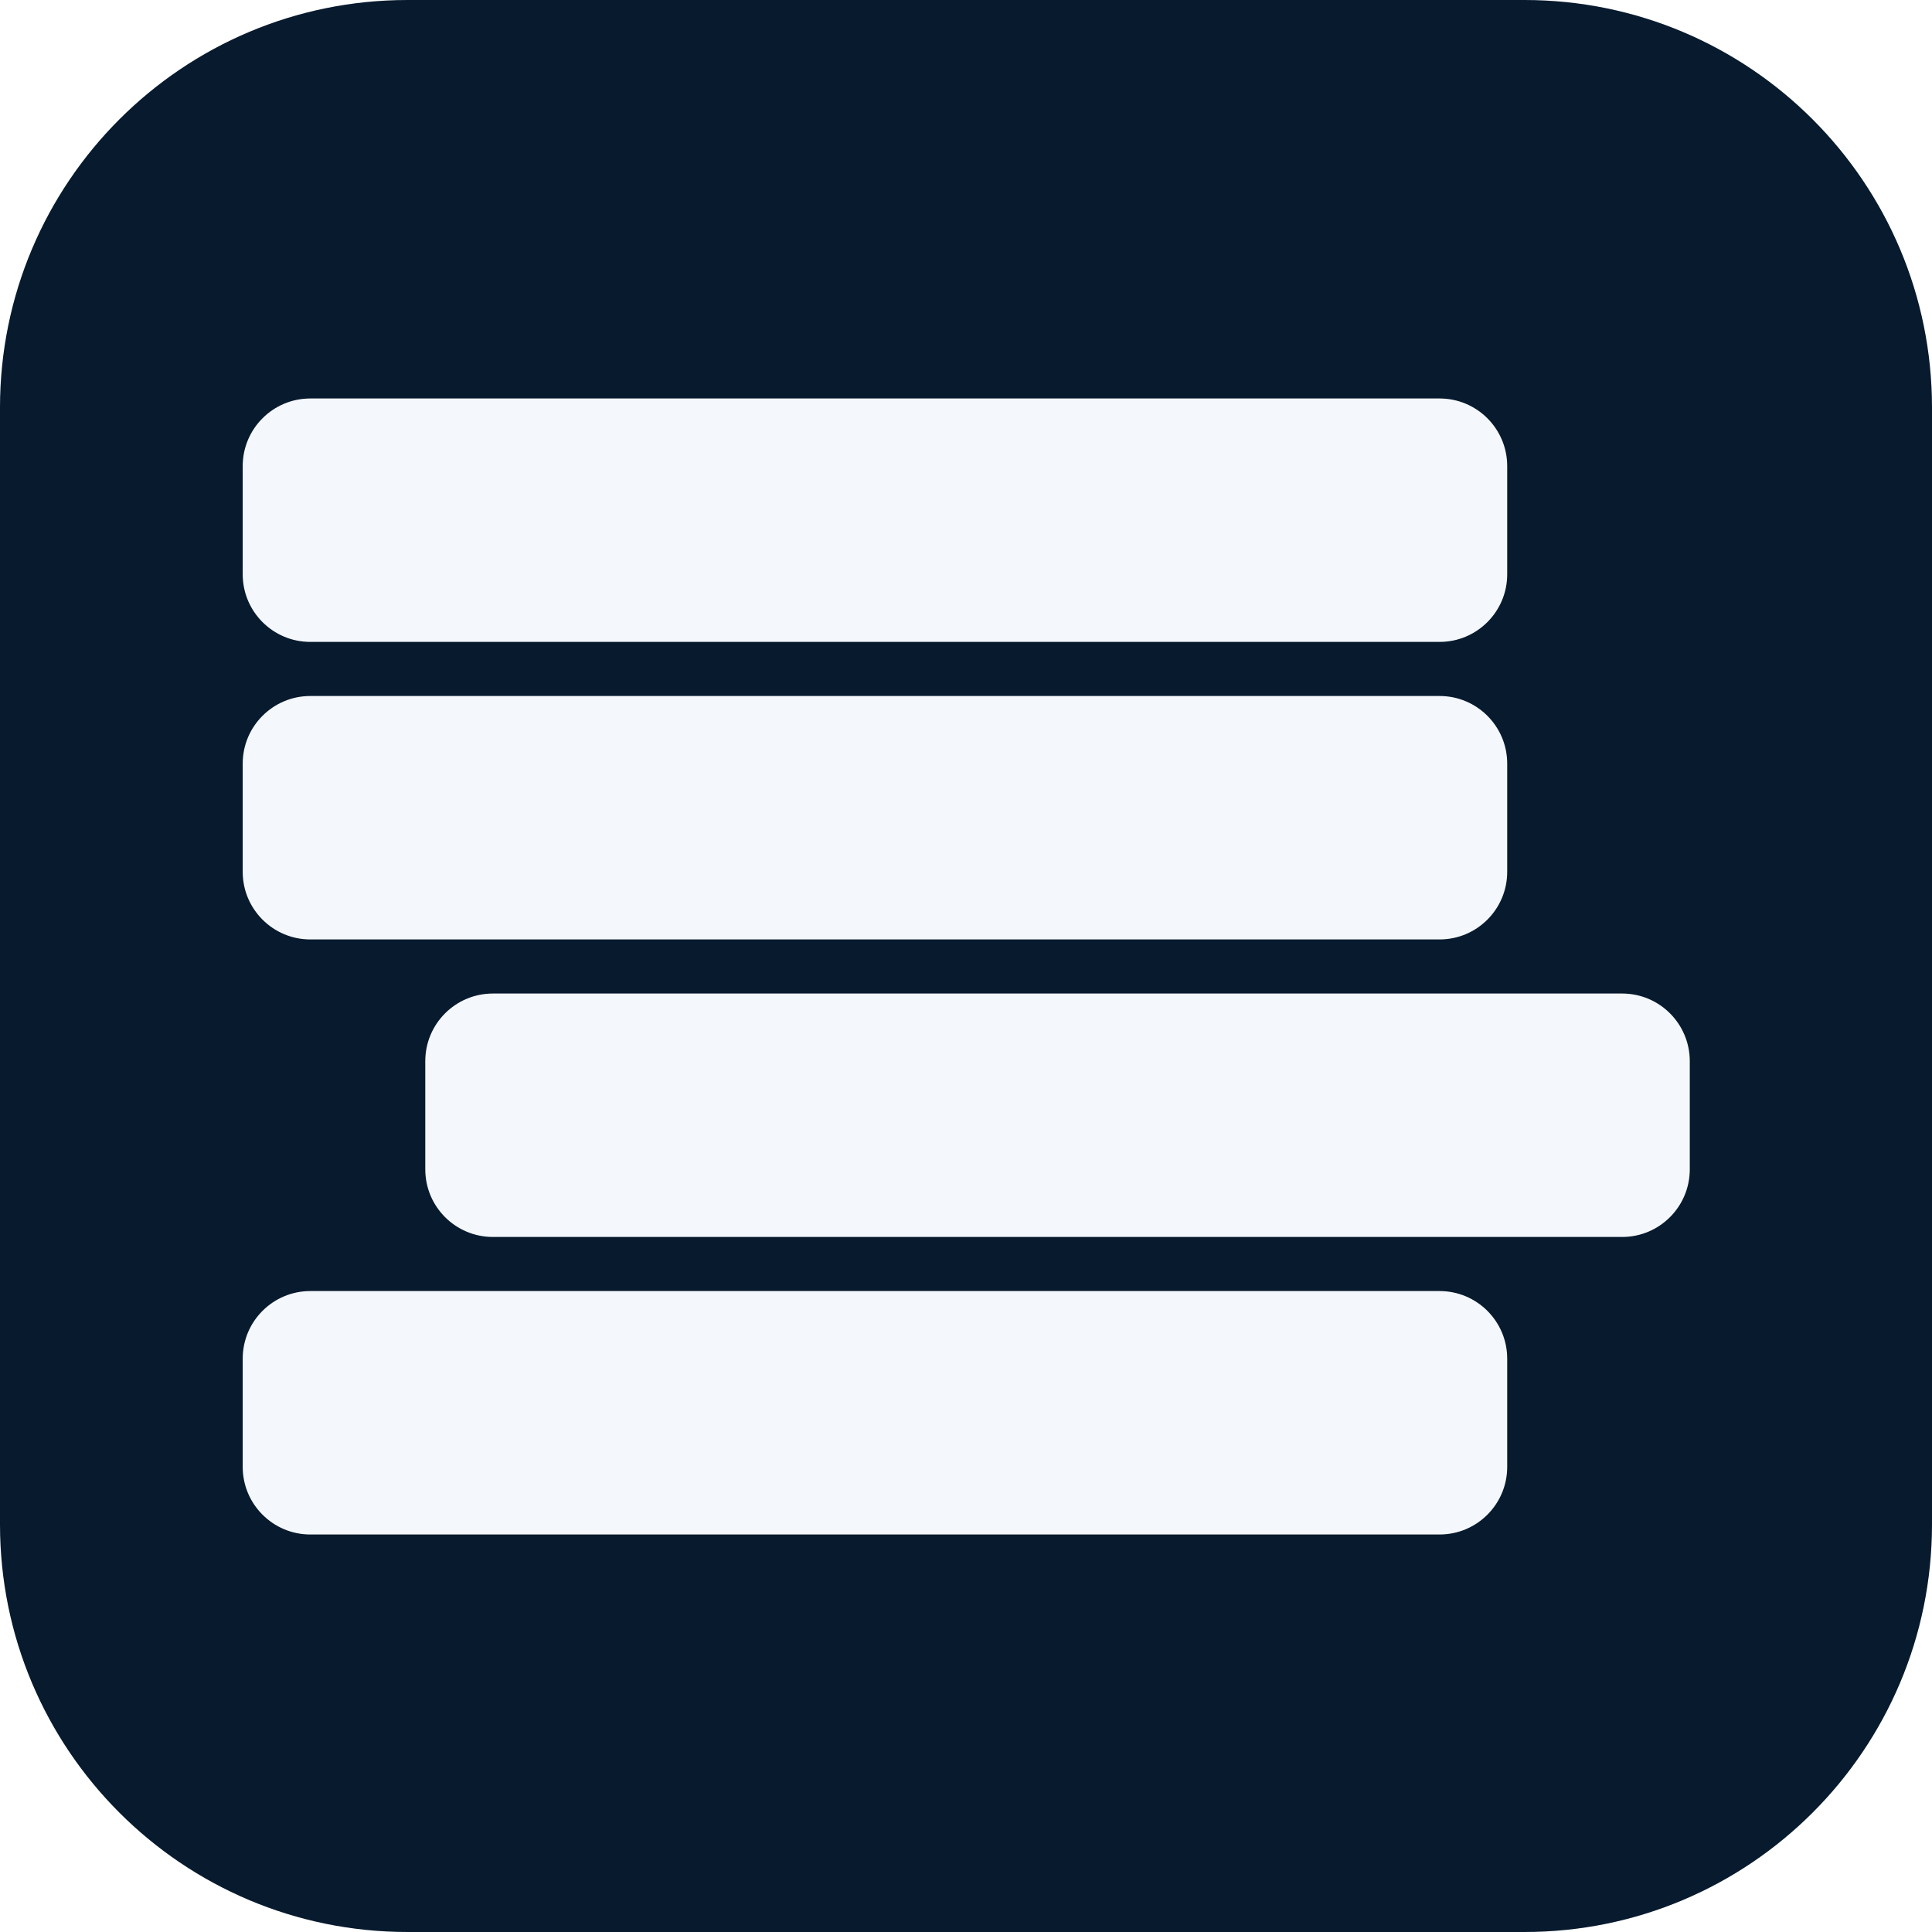
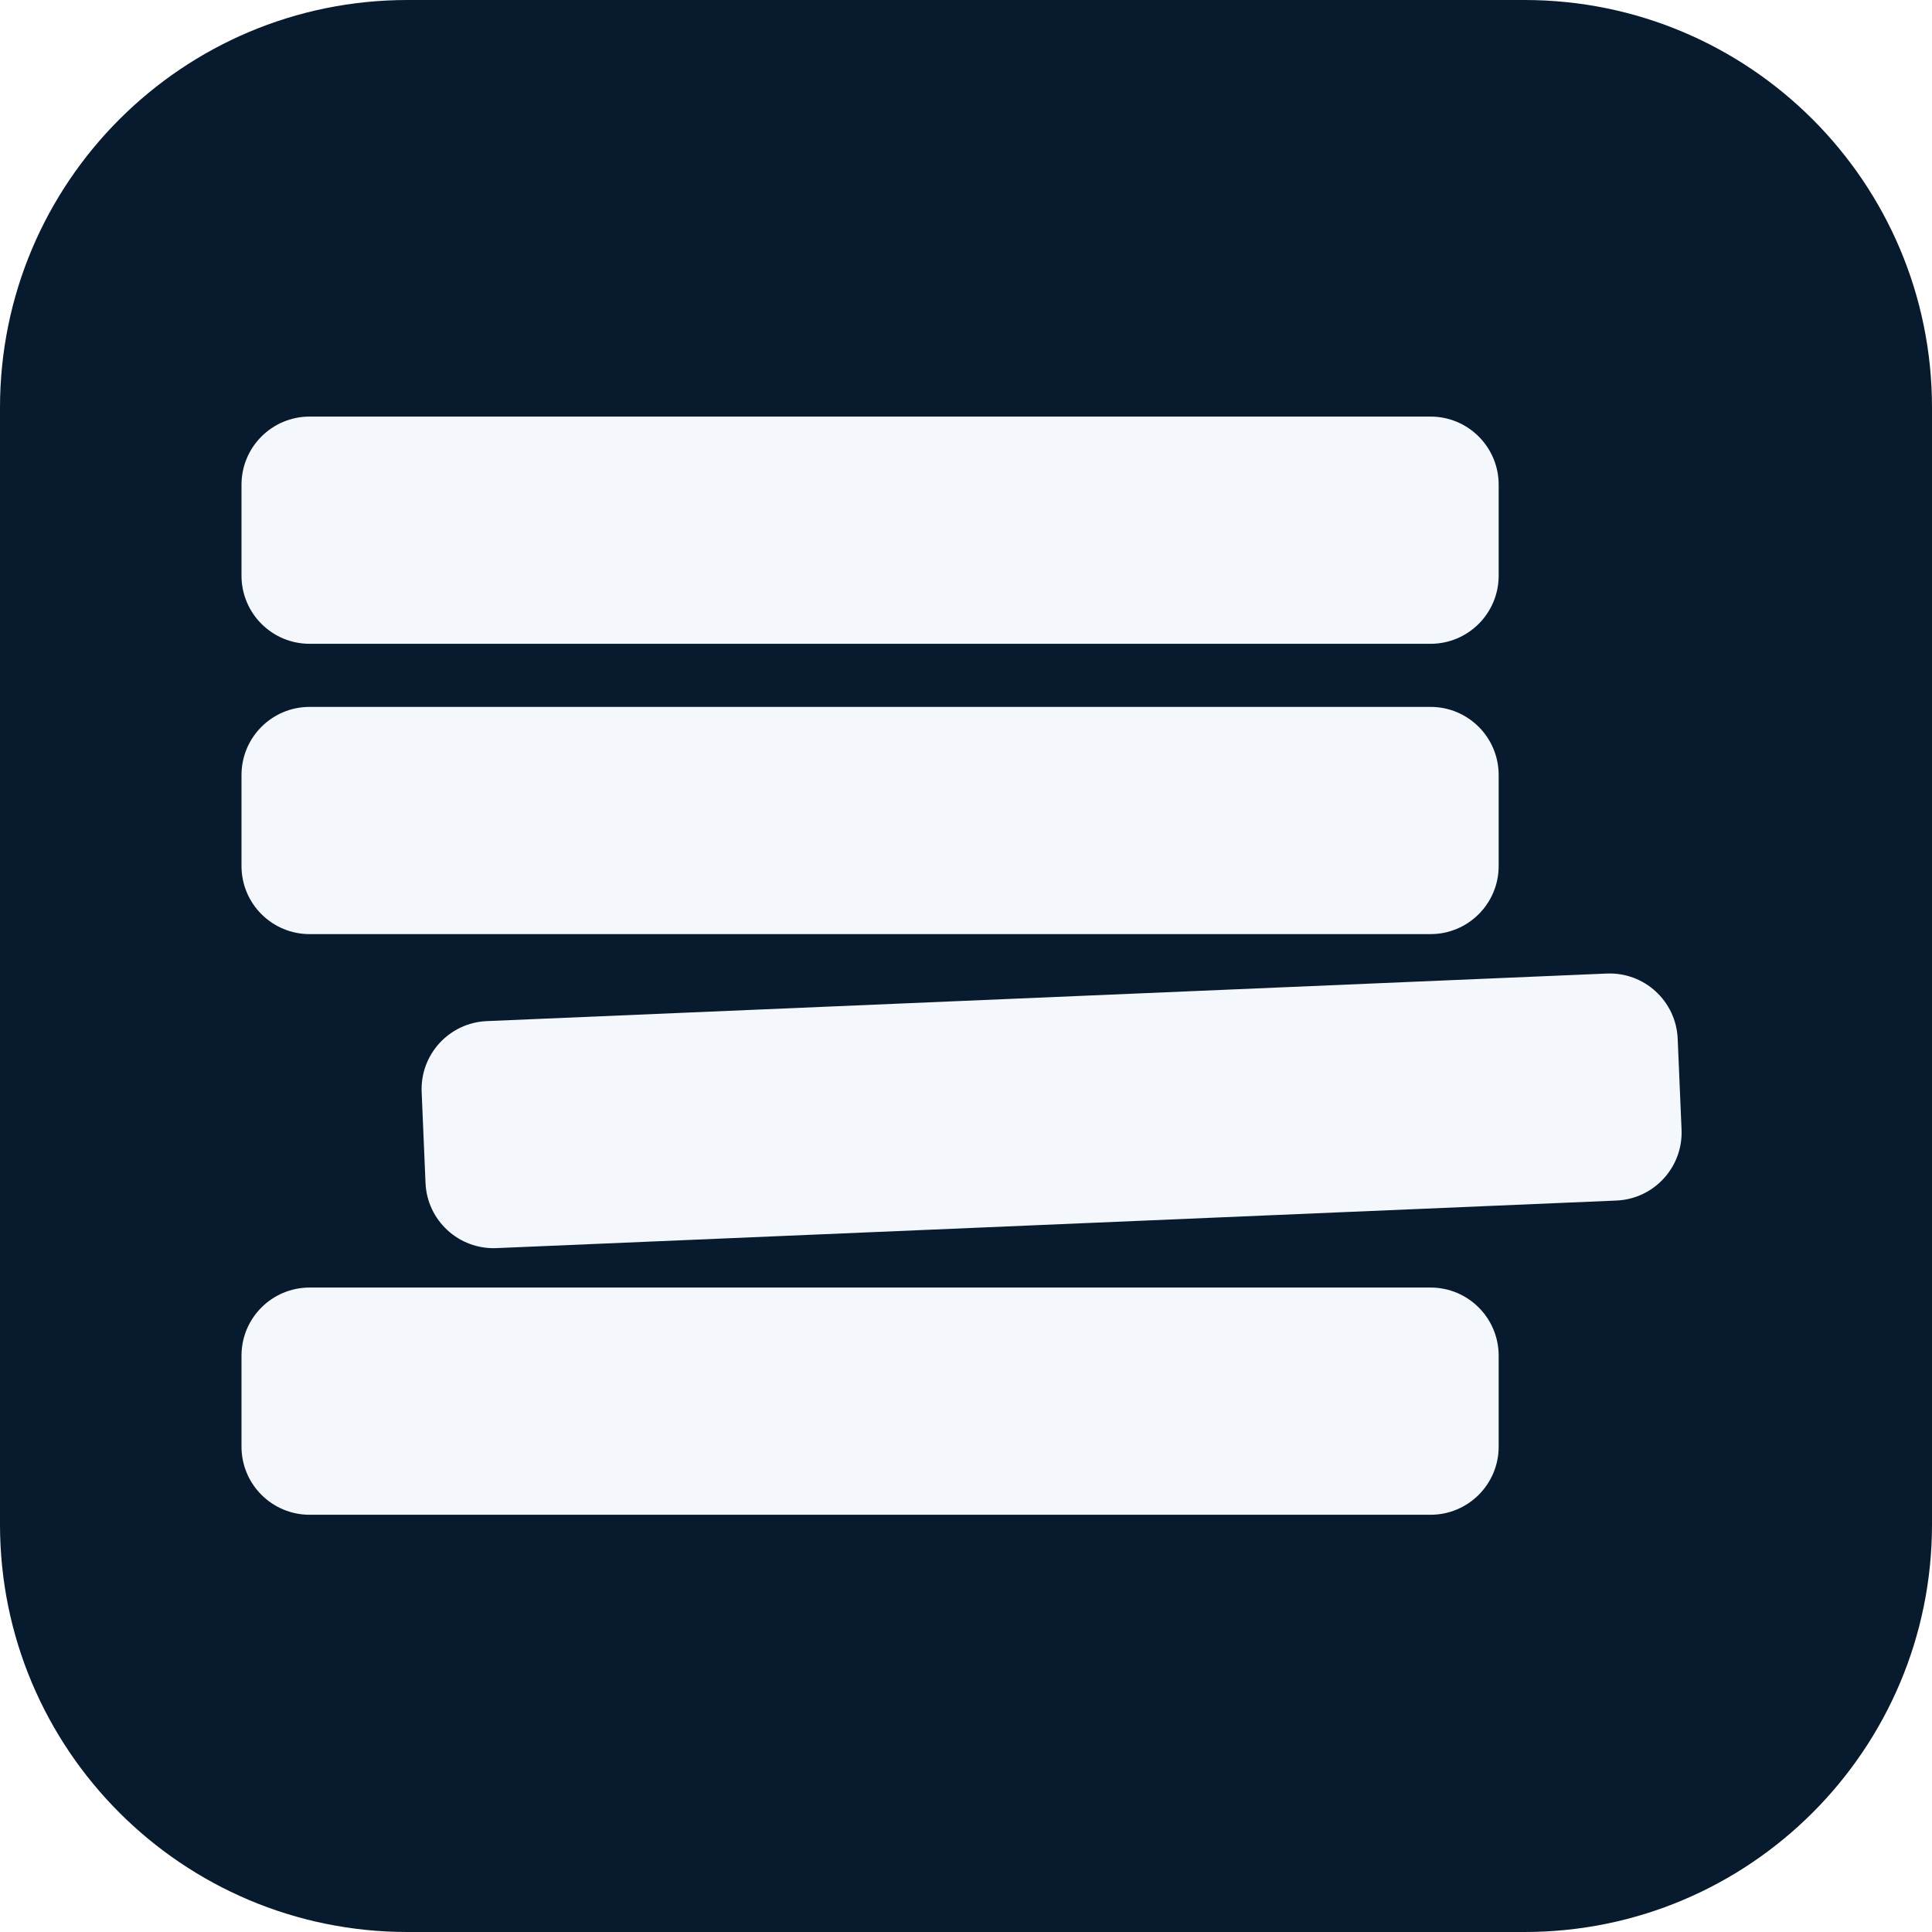
<svg xmlns="http://www.w3.org/2000/svg" width="32" height="32" viewBox="0 0 32 32" fill="none" role="img" aria-label="DueDateHQ">
  <rect width="32" height="32" rx="6.75" fill="#071A2E" />
-   <g transform="translate(4.02 6.6) scale(0.112)" fill="#F4F8FC">
-     <rect width="187" height="36" rx="10" />
-     <rect y="44" width="187" height="36" rx="10" />
-     <rect x="27" y="88" width="187" height="36" rx="10" />
-     <rect y="132" width="187" height="36" rx="10" />
+   <g transform="translate(4 6.9) scale(0.141)" fill="#F4F8FC">
+     <rect width="147.678" height="26.69" rx="8" />
+     <rect y="34.103" width="147.678" height="26.69" rx="8" />
+     <rect x="20.823" y="71.352" width="147.678" height="26.69" rx="8" transform="rotate(-2.43169 20.8228 71.3516)" />
+     <rect y="102.311" width="147.678" height="26.69" rx="8" />
  </g>
</svg>
